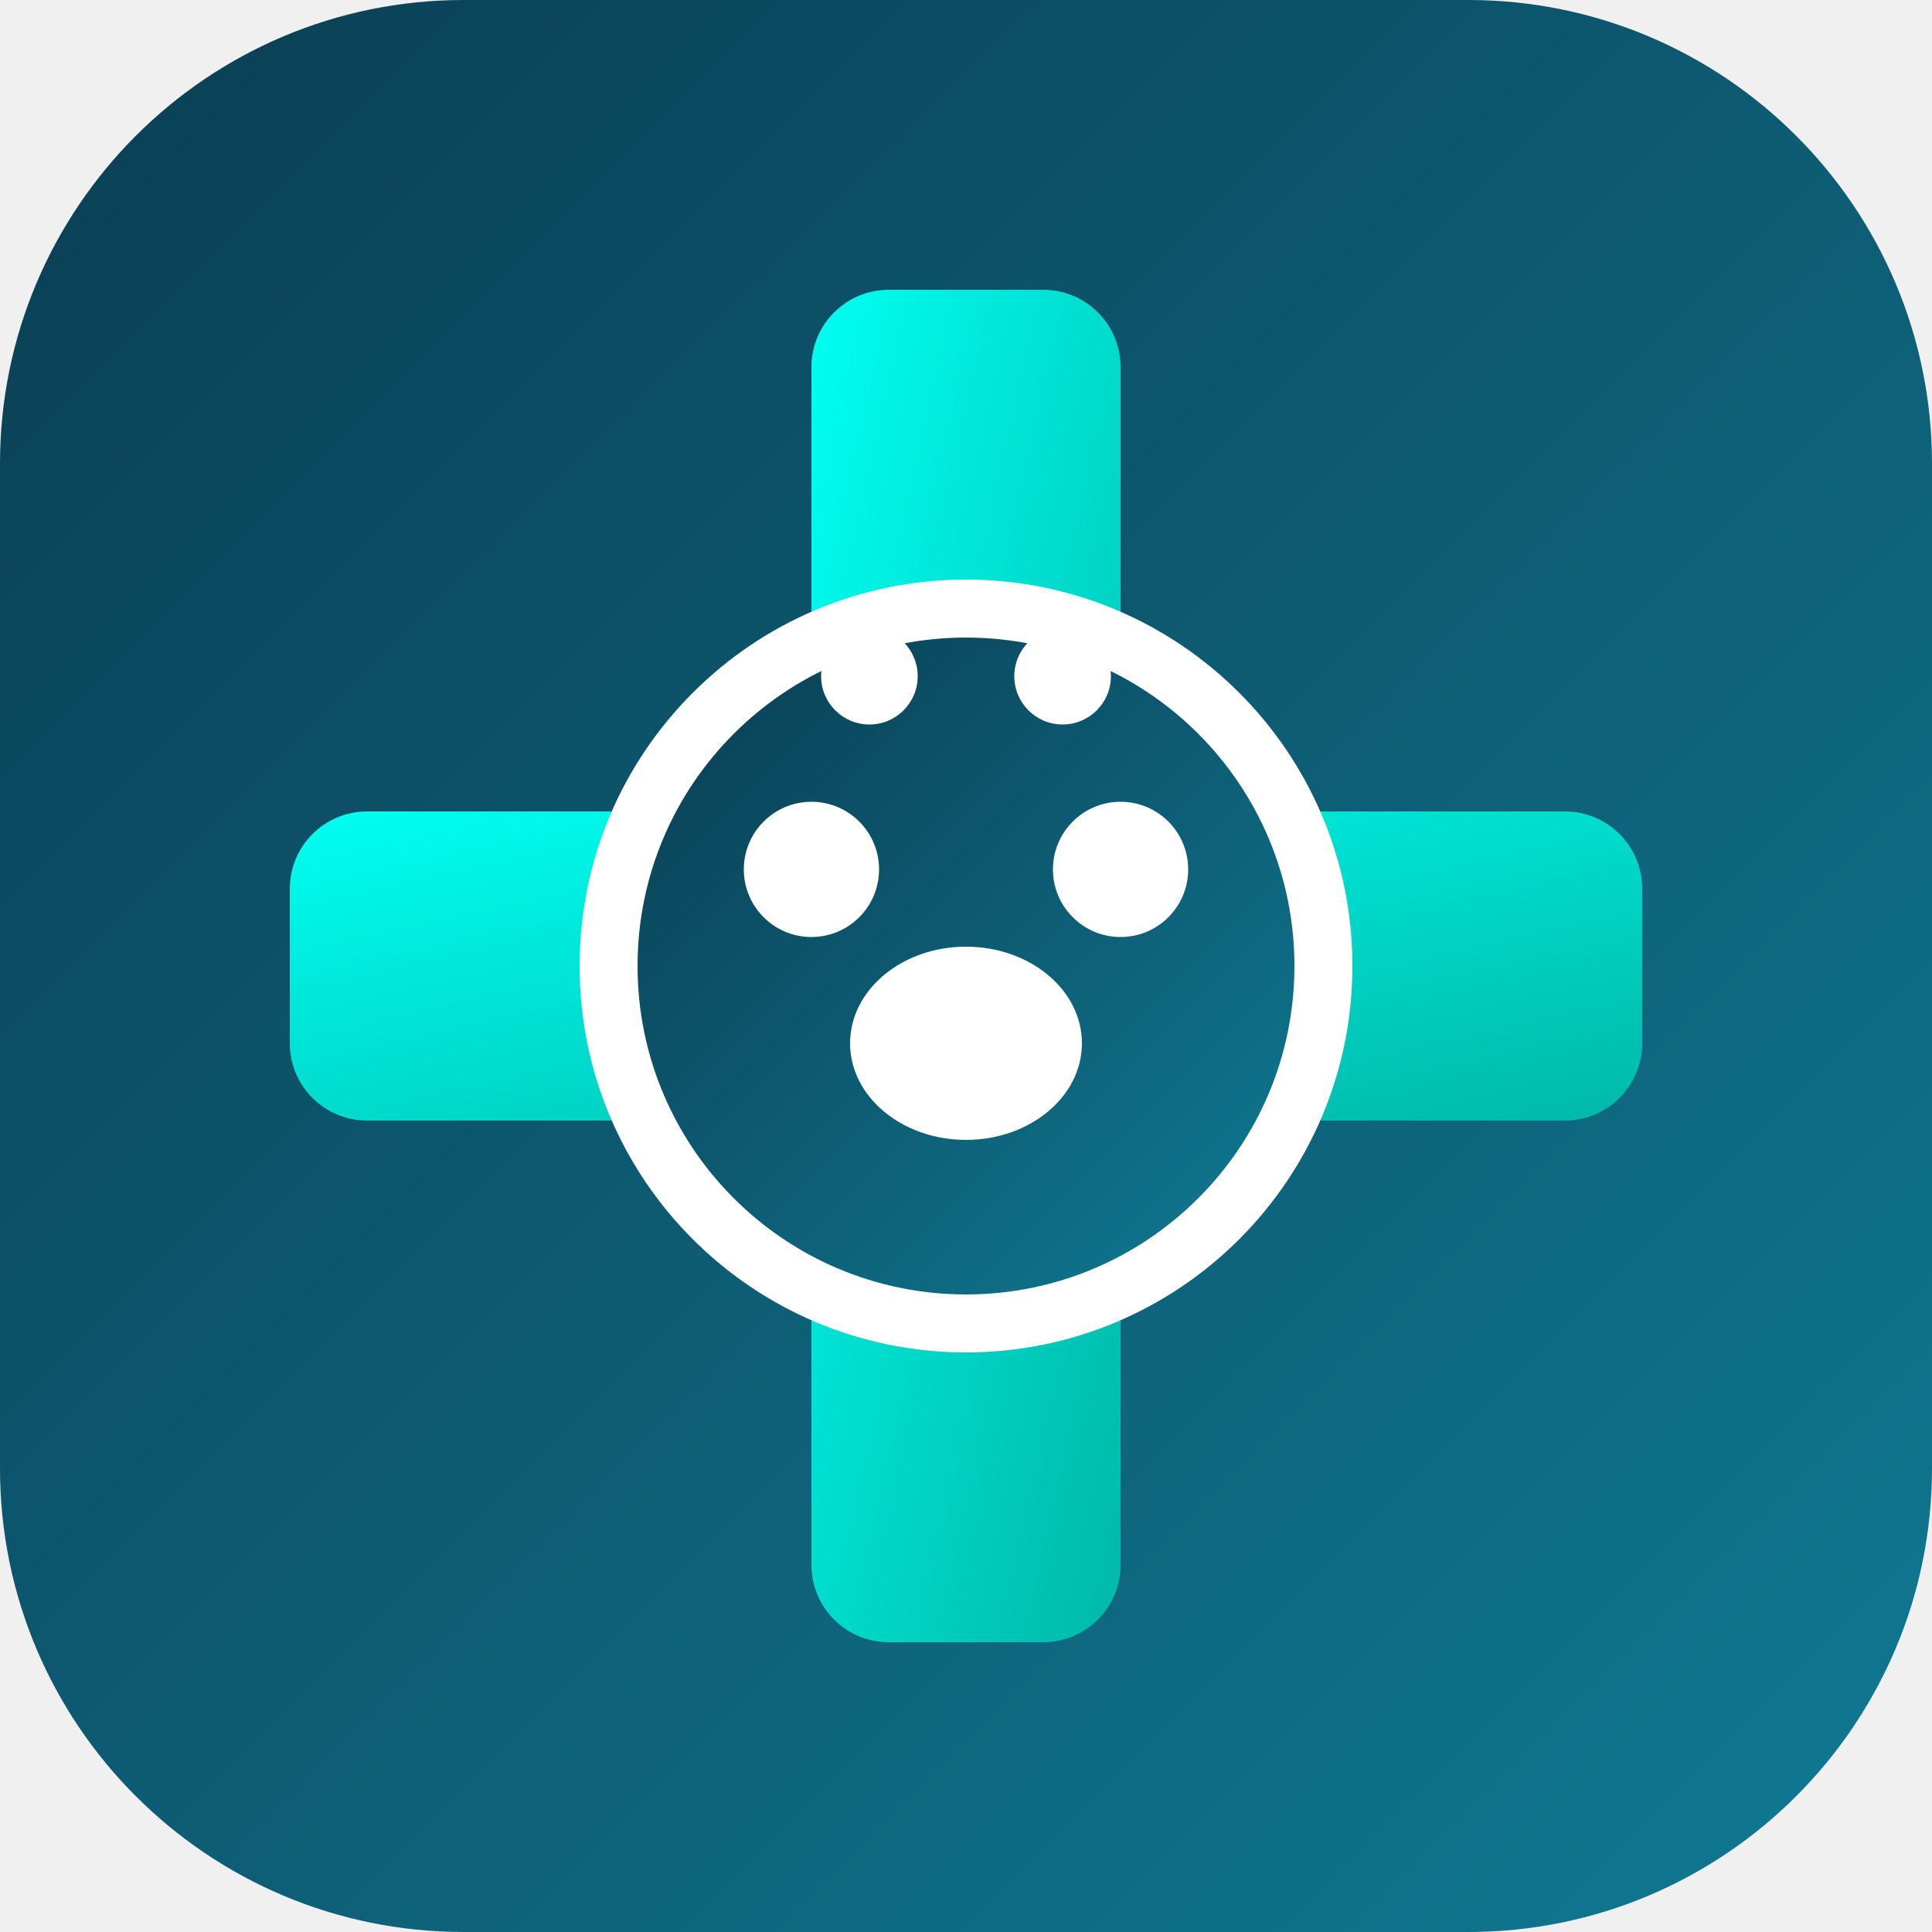
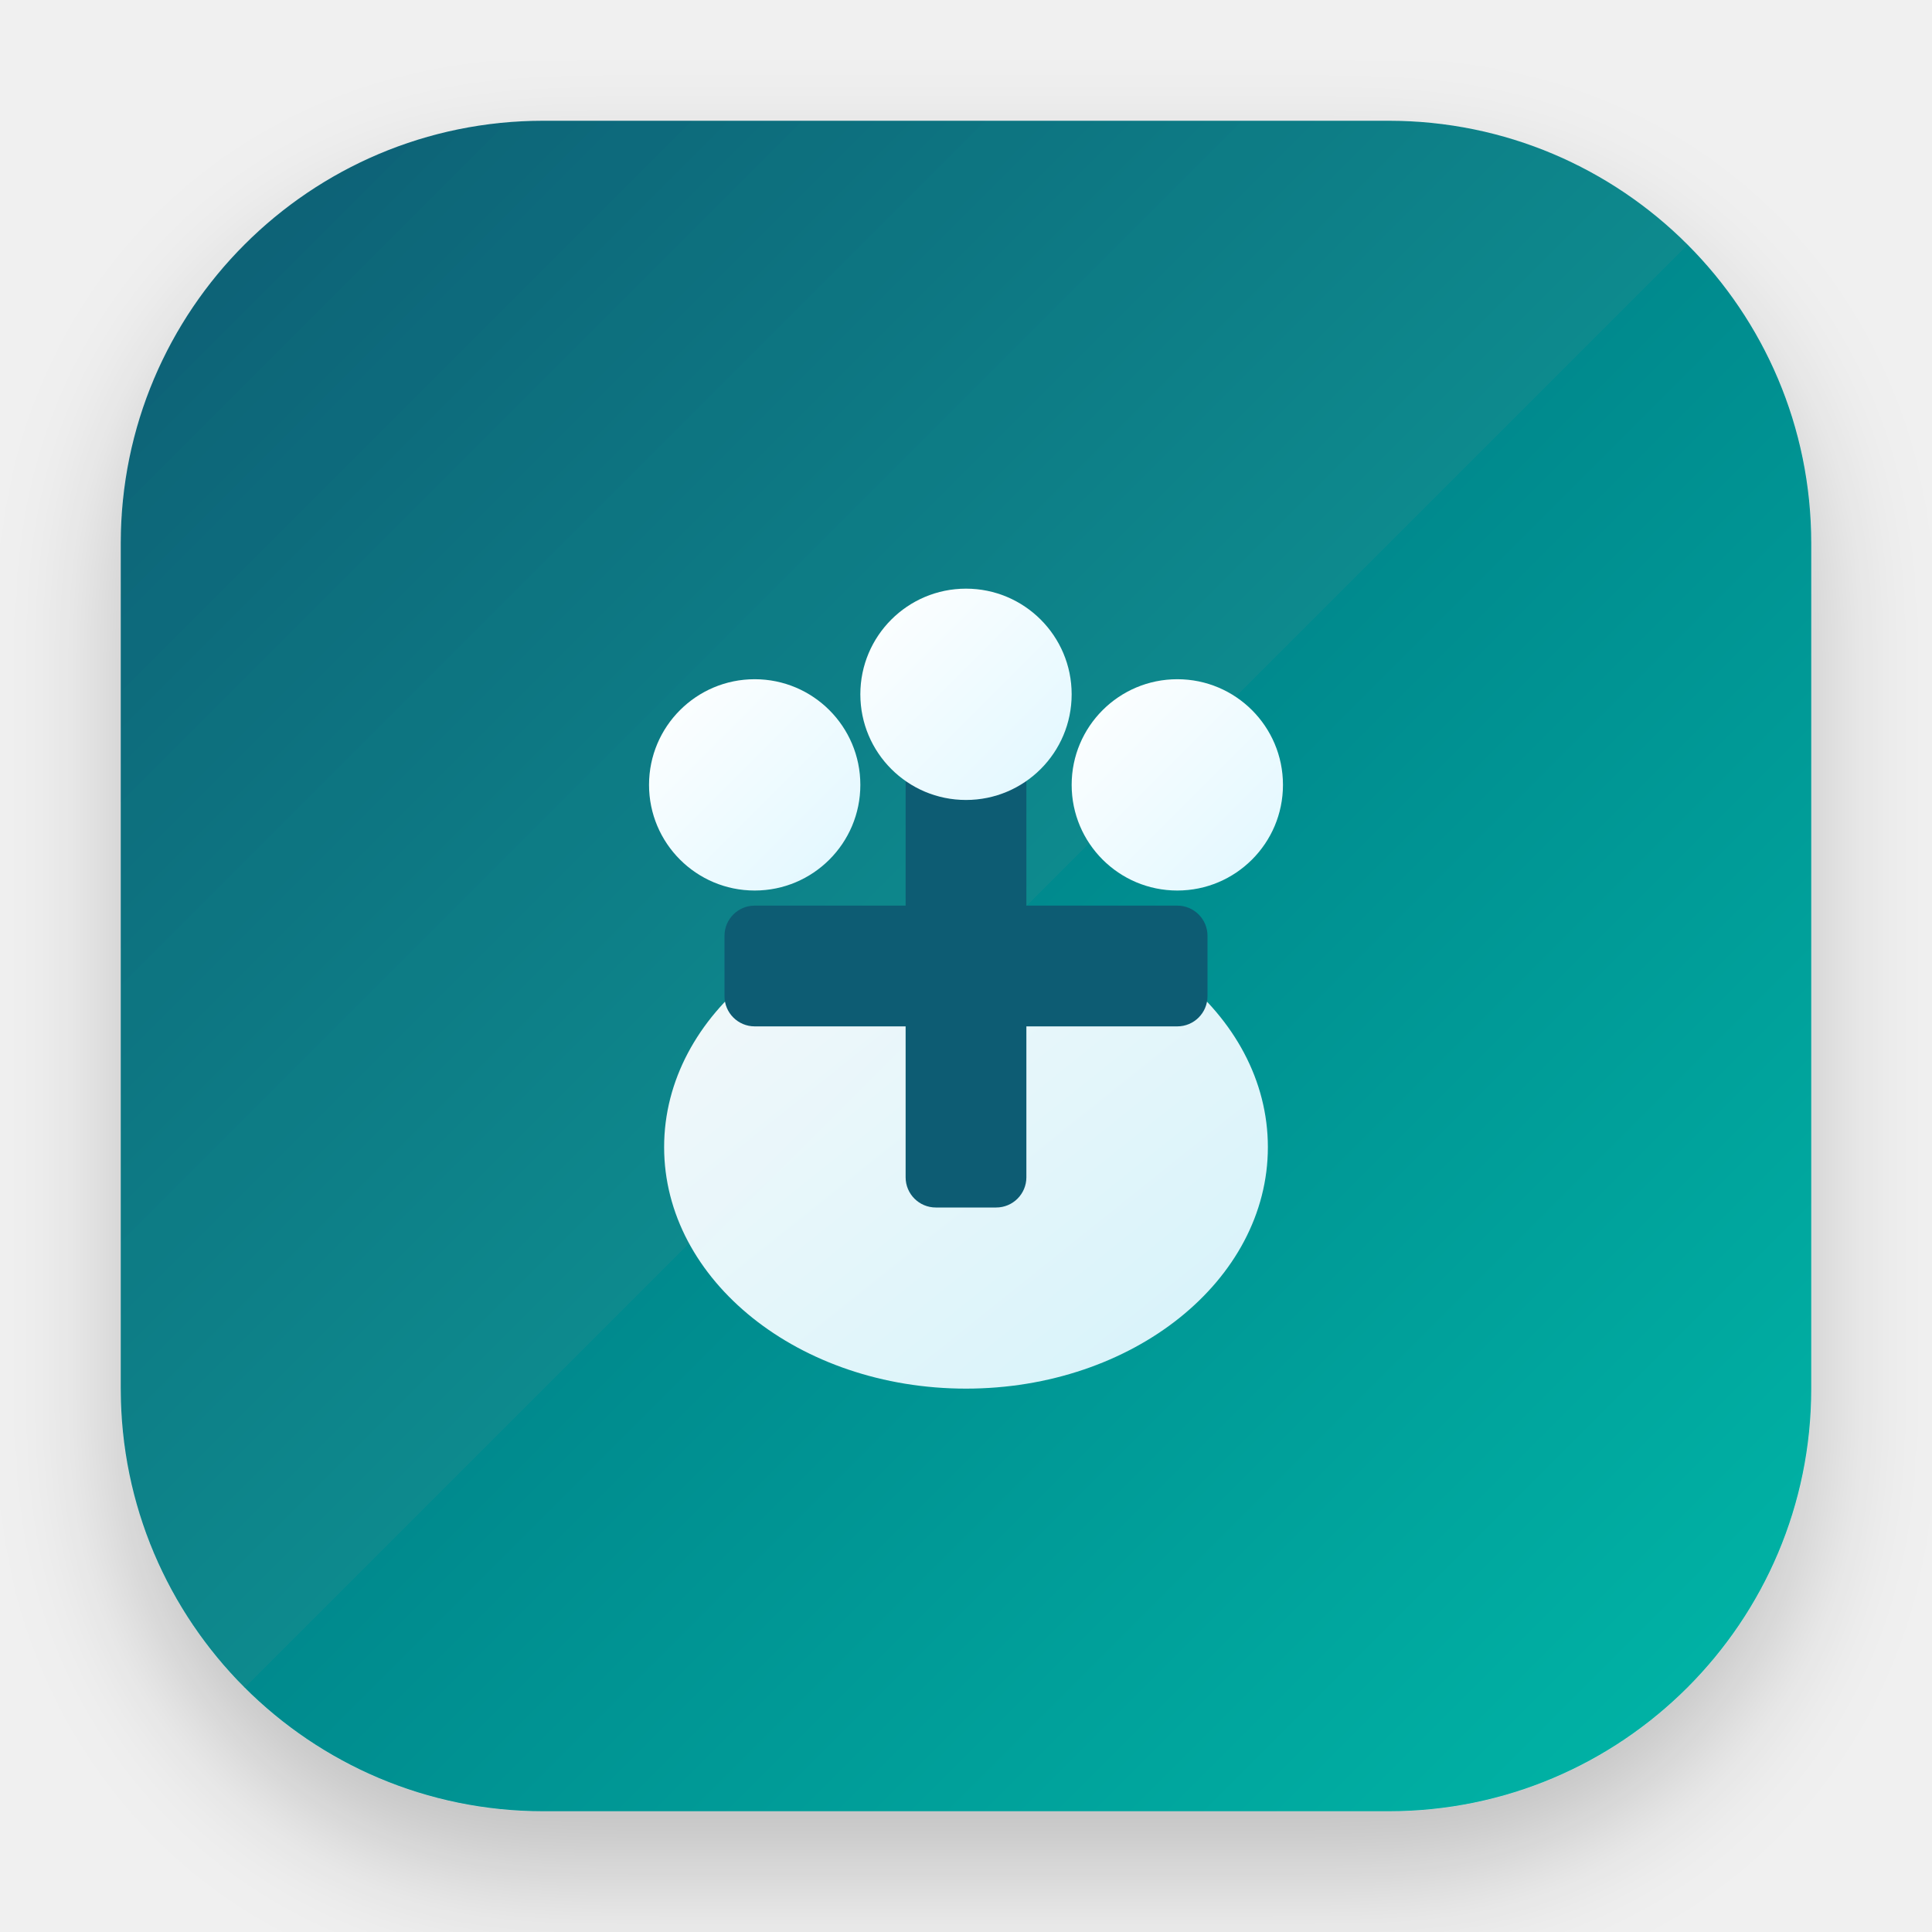
- <svg xmlns="http://www.w3.org/2000/svg" viewBox="0 0 100 100">
+ <svg xmlns="http://www.w3.org/2000/svg" viewBox="0 0 64 64">
  <defs>
-     <linearGradient id="iconBg" x1="0%" y1="0%" x2="100%" y2="100%">
-       <stop offset="0%" style="stop-color:#0a3d52" />
-       <stop offset="100%" style="stop-color:#107a94" />
-     </linearGradient>
-     <linearGradient id="iconAccent" x1="0%" y1="0%" x2="100%" y2="100%">
-       <stop offset="0%" style="stop-color:#00fff2" />
+     <linearGradient id="vetGrad" x1="0%" y1="0%" x2="100%" y2="100%">
+       <stop offset="0%" style="stop-color:#0d5c73" />
      <stop offset="100%" style="stop-color:#00b8a8" />
    </linearGradient>
+     <linearGradient id="crossGrad" x1="0%" y1="0%" x2="100%" y2="100%">
+       <stop offset="0%" style="stop-color:#ffffff" />
+       <stop offset="100%" style="stop-color:#e0f7ff" />
+     </linearGradient>
+     <filter id="softShadow" x="-50%" y="-50%" width="200%" height="200%">
+       <feDropShadow dx="0" dy="2" stdDeviation="2" flood-color="#000000" flood-opacity="0.2" />
+     </filter>
  </defs>
-   <rect width="100" height="100" rx="24" fill="url(#iconBg)" />
-   <g transform="translate(50, 50)">
-     <rect x="-8" y="-35" width="16" height="70" rx="4" fill="url(#iconAccent)" />
-     <rect x="-35" y="-8" width="70" height="16" rx="4" fill="url(#iconAccent)" />
-     <circle cx="0" cy="0" r="20" fill="#ffffff" />
-     <circle cx="0" cy="0" r="17" fill="url(#iconBg)" />
-     <g fill="#ffffff">
-       <ellipse cx="0" cy="4" rx="6" ry="5" />
-       <circle cx="-8" cy="-5" r="3.5" />
-       <circle cx="8" cy="-5" r="3.5" />
-       <circle cx="-5" cy="-15" r="2.5" />
-       <circle cx="5" cy="-15" r="2.5" />
+   <rect x="4" y="4" width="56" height="56" rx="14" ry="14" fill="url(#vetGrad)" filter="url(#softShadow)" />
+   <g transform="translate(32, 32)">
+     <ellipse cx="0" cy="6" rx="10" ry="8" fill="url(#crossGrad)" opacity="0.95" />
+     <g fill="#0d5c73">
+       <rect x="-8" y="-2" width="16" height="4" rx="1" />
+       <rect x="-2" y="-8" width="4" height="16" rx="1" />
    </g>
+     <circle cx="-7" cy="-6" r="3.5" fill="url(#crossGrad)" />
+     <circle cx="0" cy="-9" r="3.5" fill="url(#crossGrad)" />
+     <circle cx="7" cy="-6" r="3.5" fill="url(#crossGrad)" />
  </g>
</svg>
